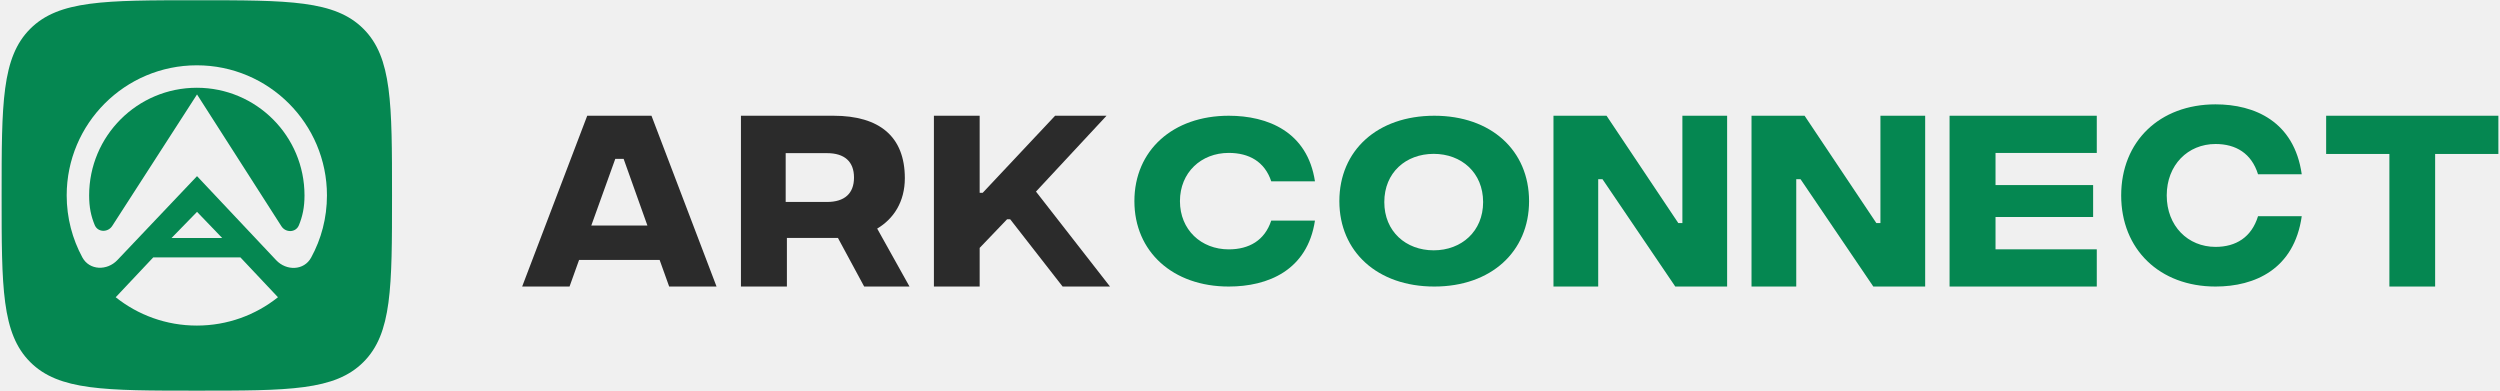
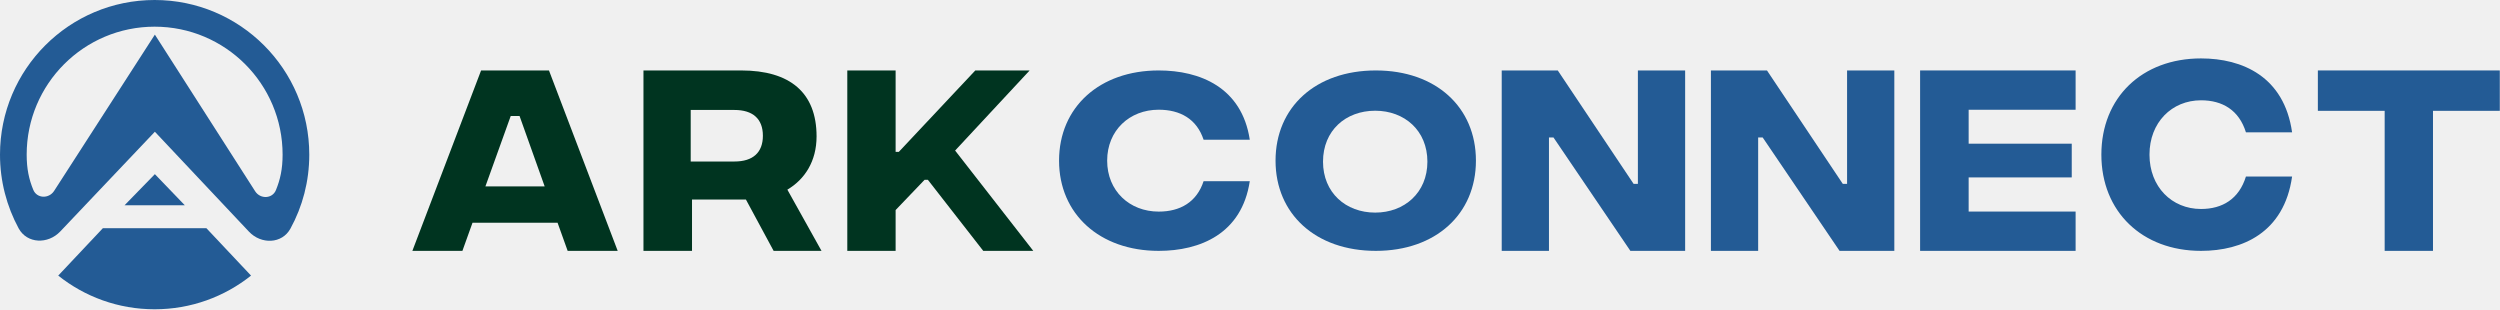
- <svg xmlns="http://www.w3.org/2000/svg" viewBox="0 0 889 139" fill="none">
-   <path d="M69.99 31.206C91.138 31.206 108.282 48.347 108.282 69.49C108.282 73.776 107.576 76.954 106.281 80.109C105.197 82.746 101.594 82.841 100.063 80.439L70.061 33.584L39.893 80.368C38.339 82.746 34.759 82.652 33.676 80.015C32.38 76.884 31.698 73.752 31.698 69.49C31.698 48.347 48.842 31.206 69.99 31.206Z" fill="#058751" />
-   <path fill-rule="evenodd" clip-rule="evenodd" d="M10.742 10.252C0.576 20.417 0.576 36.778 0.576 69.5C0.576 102.222 0.576 118.583 10.742 128.748C20.907 138.914 37.268 138.914 69.99 138.914C102.712 138.914 119.073 138.914 129.238 128.748C139.404 118.583 139.404 102.222 139.404 69.5C139.404 36.778 139.404 20.417 129.238 10.252C119.073 0.086 102.712 0.086 69.99 0.086C37.268 0.086 20.907 0.086 10.742 10.252ZM69.99 23.224C44.438 23.224 23.714 43.944 23.714 69.49C23.714 77.472 25.739 84.983 29.296 91.552C31.839 96.191 38.08 96.332 41.73 92.494L70.061 62.639L98.203 92.518C101.83 96.379 108.094 96.261 110.637 91.6C114.241 85.03 116.266 77.496 116.266 69.49C116.266 43.944 95.542 23.224 69.99 23.224ZM70.064 75.334L60.997 84.634H79.013L70.064 75.334ZM41.145 105.699C49.058 112.009 59.09 115.776 69.994 115.776C80.897 115.776 90.93 112.009 98.843 105.699L85.49 91.524H54.498L41.145 105.699Z" fill="#058751" />
-   <path d="M237.957 101.893L234.559 92.421H205.925L202.527 101.893H185.68L208.818 41.156H231.666L254.804 101.893H237.957ZM210.264 80.201H230.22L221.76 56.485H218.796L210.264 80.201Z" fill="#2B2B2B" />
-   <path fill-rule="evenodd" clip-rule="evenodd" d="M323.421 101.893H307.299L297.97 84.612H279.823V101.893H263.48V41.156H296.38C312.793 41.156 321.76 48.603 321.76 63.354C321.76 71.741 317.783 77.815 311.926 81.286L323.421 101.893ZM279.388 54.46V71.814H294.1C300.328 71.814 303.684 68.802 303.684 63.137C303.684 57.472 300.328 54.46 294.1 54.46H279.388Z" fill="#2B2B2B" />
-   <path d="M377.867 101.893H394.715L368.395 68.126L393.485 41.156H375.192L349.451 68.56H348.367V41.156H332.098V101.893H348.367V88.155L358.128 77.96H359.212L377.867 101.893Z" fill="#2B2B2B" />
-   <path d="M436.941 101.893C417.057 101.893 403.391 89.488 403.391 71.525C403.391 53.493 417.057 41.156 436.941 41.156C450.824 41.156 464.924 46.85 467.599 64.475H452.053C449.74 57.493 444.172 54.374 436.941 54.374C427.108 54.374 419.588 61.357 419.588 71.525C419.588 81.693 427.108 88.675 436.941 88.675C444.172 88.675 449.74 85.489 452.053 78.439H467.599C464.924 96.131 450.896 101.893 436.941 101.893Z" fill="#058751" />
-   <path fill-rule="evenodd" clip-rule="evenodd" d="M510.043 101.893C489.798 101.893 476.276 89.488 476.276 71.525C476.276 53.493 489.798 41.156 510.043 41.156C530.217 41.156 543.738 53.493 543.738 71.525C543.738 89.488 530.217 101.893 510.043 101.893ZM509.827 89.014C519.661 89.014 527.398 82.303 527.398 71.864C527.398 61.357 519.661 54.713 509.827 54.713C499.922 54.713 492.257 61.357 492.257 71.864C492.257 82.303 499.922 89.014 509.827 89.014Z" fill="#058751" />
-   <path d="M552.415 41.156V101.893H568.323V63.715H569.841L595.727 101.893H614.165V41.156H598.257V79.334H596.811L571.287 41.156H552.415Z" fill="#058751" />
-   <path d="M622.84 41.156V101.893H638.747V63.715H640.266L666.151 101.893H684.589V41.156H668.682V79.334H667.236L641.712 41.156H622.84Z" fill="#058751" />
-   <path d="M693.267 41.156V101.893H745.616V88.661H709.608V77.165H744.315V65.812H709.608V54.388H745.616V41.156H693.267Z" fill="#058751" />
-   <path d="M754.293 69.5C754.293 88.661 767.962 101.893 787.843 101.893C801.801 101.893 815.828 95.747 818.501 76.875H802.958C800.644 84.395 795.074 87.793 787.843 87.793C778.009 87.793 770.489 80.346 770.489 69.5C770.489 58.654 778.009 51.206 787.843 51.206C795.074 51.206 800.644 54.533 802.958 61.98H818.501C815.828 43.181 801.726 37.107 787.843 37.107C767.962 37.107 754.293 50.267 754.293 69.5Z" fill="#058751" />
-   <path d="M888.424 54.75V41.156H827.178V54.75H849.668V101.893H865.934V54.75H888.424Z" fill="#058751" />
+ <svg xmlns="http://www.w3.org/2000/svg" width="194" height="24" viewBox="0 0 194 24" fill="none">
+   <g clip-path="url(#clip0_862_1400)">
+     <path fill-rule="evenodd" clip-rule="evenodd" d="M0 12C0 5.374 5.374 0 12 0C18.626 0 24 5.374 24 12C24 14.076 23.475 16.03 22.541 17.734C21.881 18.944 20.256 18.974 19.316 17.973L12.018 10.223L4.672 17.966C3.725 18.962 2.107 18.925 1.447 17.722C0.525 16.018 0 14.07 0 12ZM21.93 12C21.93 6.516 17.484 2.07 12 2.07C6.516 2.07 2.07 6.516 2.07 12C2.07 13.105 2.247 13.918 2.583 14.73C2.864 15.414 3.792 15.438 4.195 14.821L12.018 2.687L19.799 14.84C20.195 15.463 21.13 15.438 21.411 14.754C21.747 13.936 21.93 13.111 21.93 12Z" fill="#235B95" />
+     <path fill-rule="evenodd" clip-rule="evenodd" d="M9.667 15.927L12.018 13.514L14.339 15.927H9.667Z" fill="#235B95" />
+     <path d="M4.519 21.386C6.57 23.023 9.172 24 11.999 24C14.827 24 17.428 23.023 19.48 21.386L16.018 17.71H7.981L4.519 21.386Z" fill="#235B95" />
+   </g>
+   <path d="M44.05 19.467L43.267 17.284H36.667L35.883 19.467H32L37.333 5.467H42.6L47.933 19.467H44.05ZM37.667 14.467H42.267L40.317 9H39.633L37.667 14.467Z" fill="#003420" />
+   <path fill-rule="evenodd" clip-rule="evenodd" d="M63.749 19.467H60.033L57.883 15.483H53.7V19.467H49.933V5.467H57.516C61.299 5.467 63.366 7.183 63.366 10.583C63.366 12.517 62.45 13.917 61.099 14.717L63.749 19.467ZM53.599 8.533V12.533H56.991C58.426 12.533 59.2 11.839 59.2 10.533C59.2 9.227 58.426 8.533 56.991 8.533H53.599Z" fill="#003420" />
+   <path d="M76.3 19.467H80.183L74.117 11.683L79.9 5.467H75.683L69.75 11.783H69.5V5.467H65.75V19.467H69.5V16.3L71.75 13.95H72L76.3 19.467Z" fill="#003420" />
+   <path d="M89.916 19.467C85.333 19.467 82.183 16.607 82.183 12.467C82.183 8.311 85.333 5.467 89.916 5.467C93.116 5.467 96.366 6.779 96.983 10.842H93.399C92.866 9.232 91.583 8.514 89.916 8.514C87.649 8.514 85.916 10.123 85.916 12.467C85.916 14.81 87.649 16.42 89.916 16.42C91.583 16.42 92.866 15.685 93.399 14.06H96.983C96.366 18.139 93.133 19.467 89.916 19.467Z" fill="#235B95" />
+   <path fill-rule="evenodd" clip-rule="evenodd" d="M106.766 19.467C102.099 19.467 98.982 16.607 98.982 12.467C98.982 8.31 102.099 5.467 106.766 5.467C111.416 5.467 114.532 8.31 114.532 12.467C114.532 16.607 111.416 19.467 106.766 19.467ZM106.716 16.498C108.983 16.498 110.766 14.951 110.766 12.545C110.766 10.123 108.983 8.592 106.716 8.592C104.433 8.592 102.666 10.123 102.666 12.545C102.666 14.951 104.433 16.498 106.716 16.498Z" fill="#235B95" />
+   <path d="M116.533 5.467V19.467H120.2V10.667H120.55L126.517 19.467H130.767V5.467H127.1V14.267H126.767L120.883 5.467H116.533Z" fill="#235B95" />
+   <path d="M132.767 5.467V19.467H136.433V10.667H136.783L142.75 19.467H147V5.467H143.333V14.267H143L137.117 5.467H132.767Z" fill="#235B95" />
+   <path d="M149 5.467V19.467H161.067V16.417H152.767V13.767H160.767V11.15H152.767V8.517H161.067V5.467H149Z" fill="#235B95" />
+   <path d="M163.066 12C163.066 16.417 166.217 19.467 170.8 19.467C174.017 19.467 177.25 18.05 177.866 13.7H174.284C173.75 15.433 172.466 16.217 170.8 16.217C168.533 16.217 166.8 14.5 166.8 12C166.8 9.5 168.533 7.783 170.8 7.783C172.466 7.783 173.75 8.55 174.284 10.267H177.866C177.25 5.933 174 4.533 170.8 4.533C166.217 4.533 163.066 7.567 163.066 12Z" fill="#235B95" />
+   <path d="M193.984 8.6V5.467H179.866V8.6H185.05V19.467H188.8V8.6H193.984Z" fill="#235B95" />
+   <defs>
+     <clipPath id="clip0_862_1400">
+       <rect width="24" height="24" fill="white" />
+     </clipPath>
+   </defs>
</svg>
